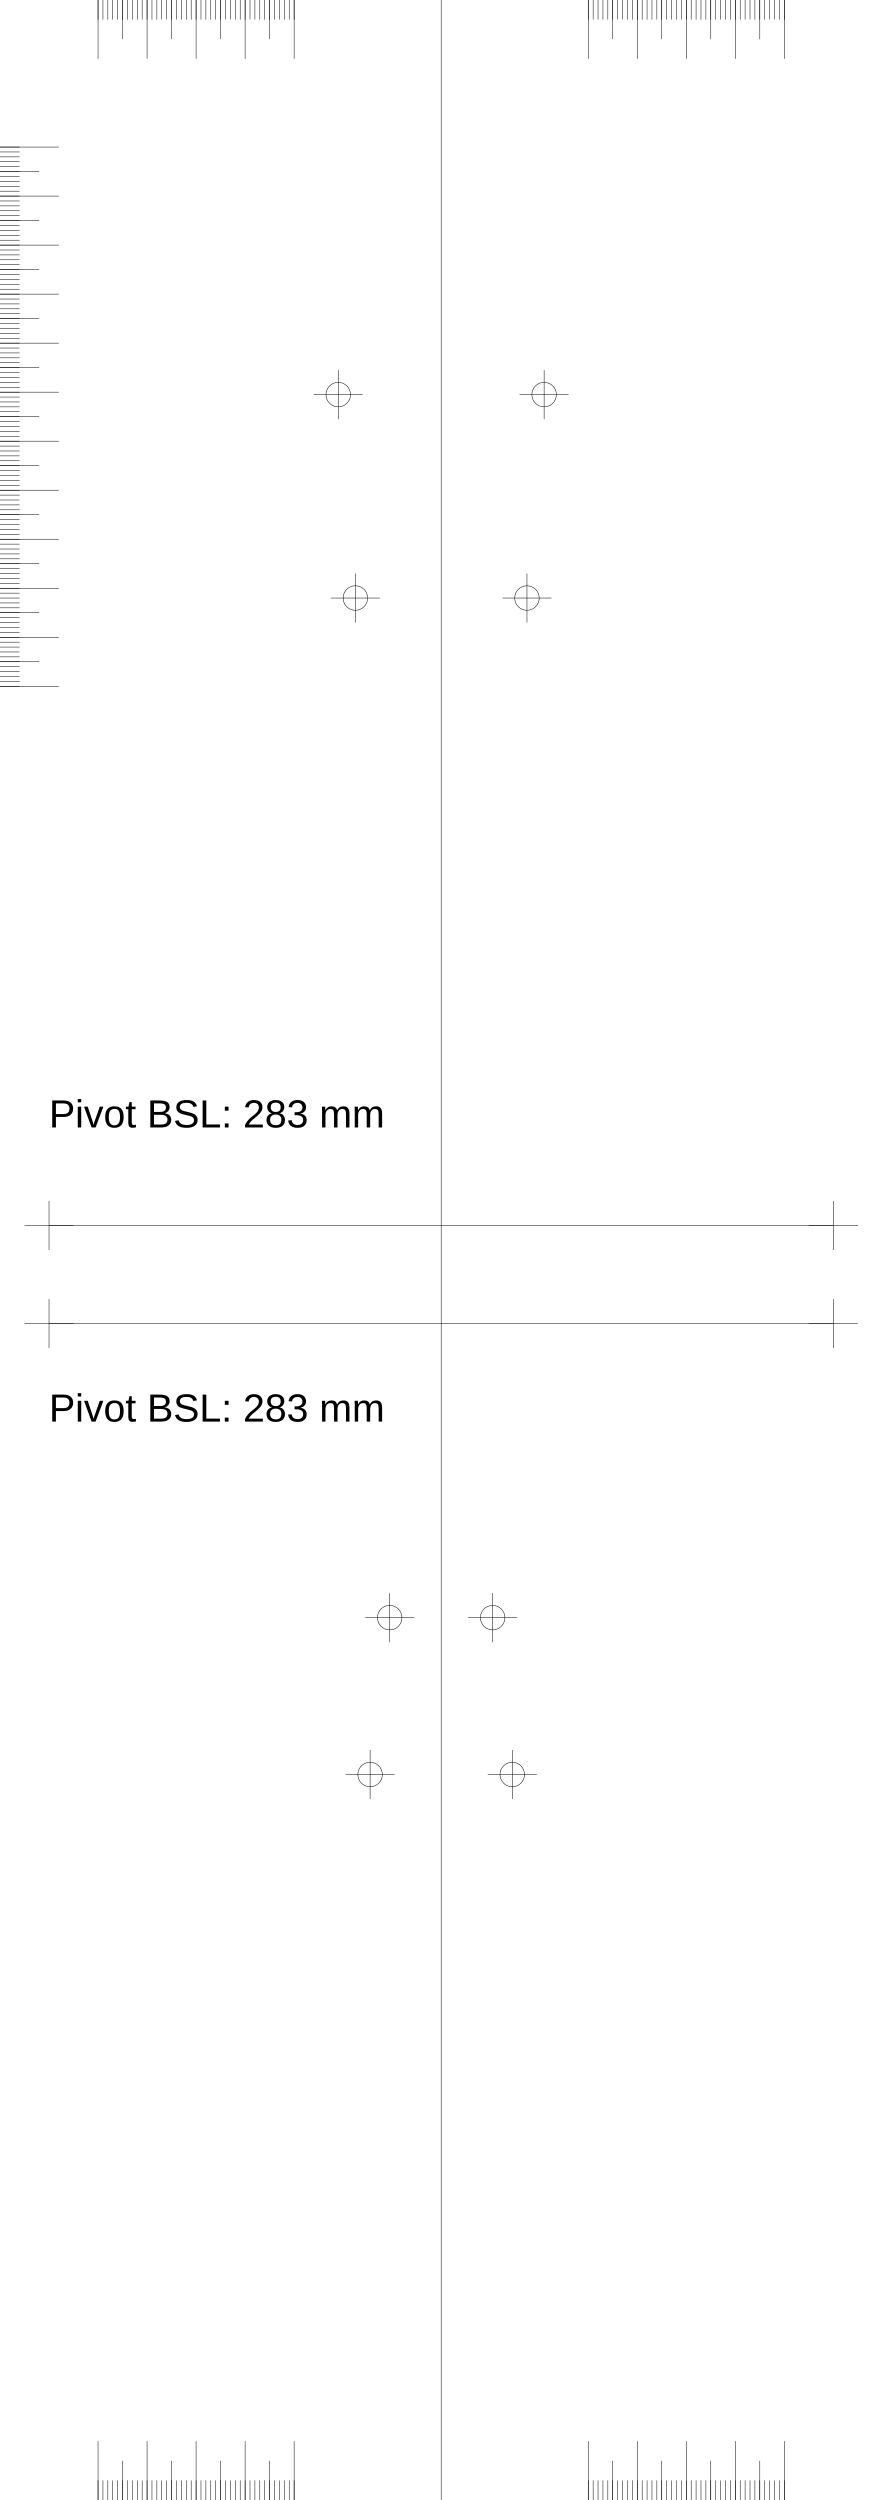
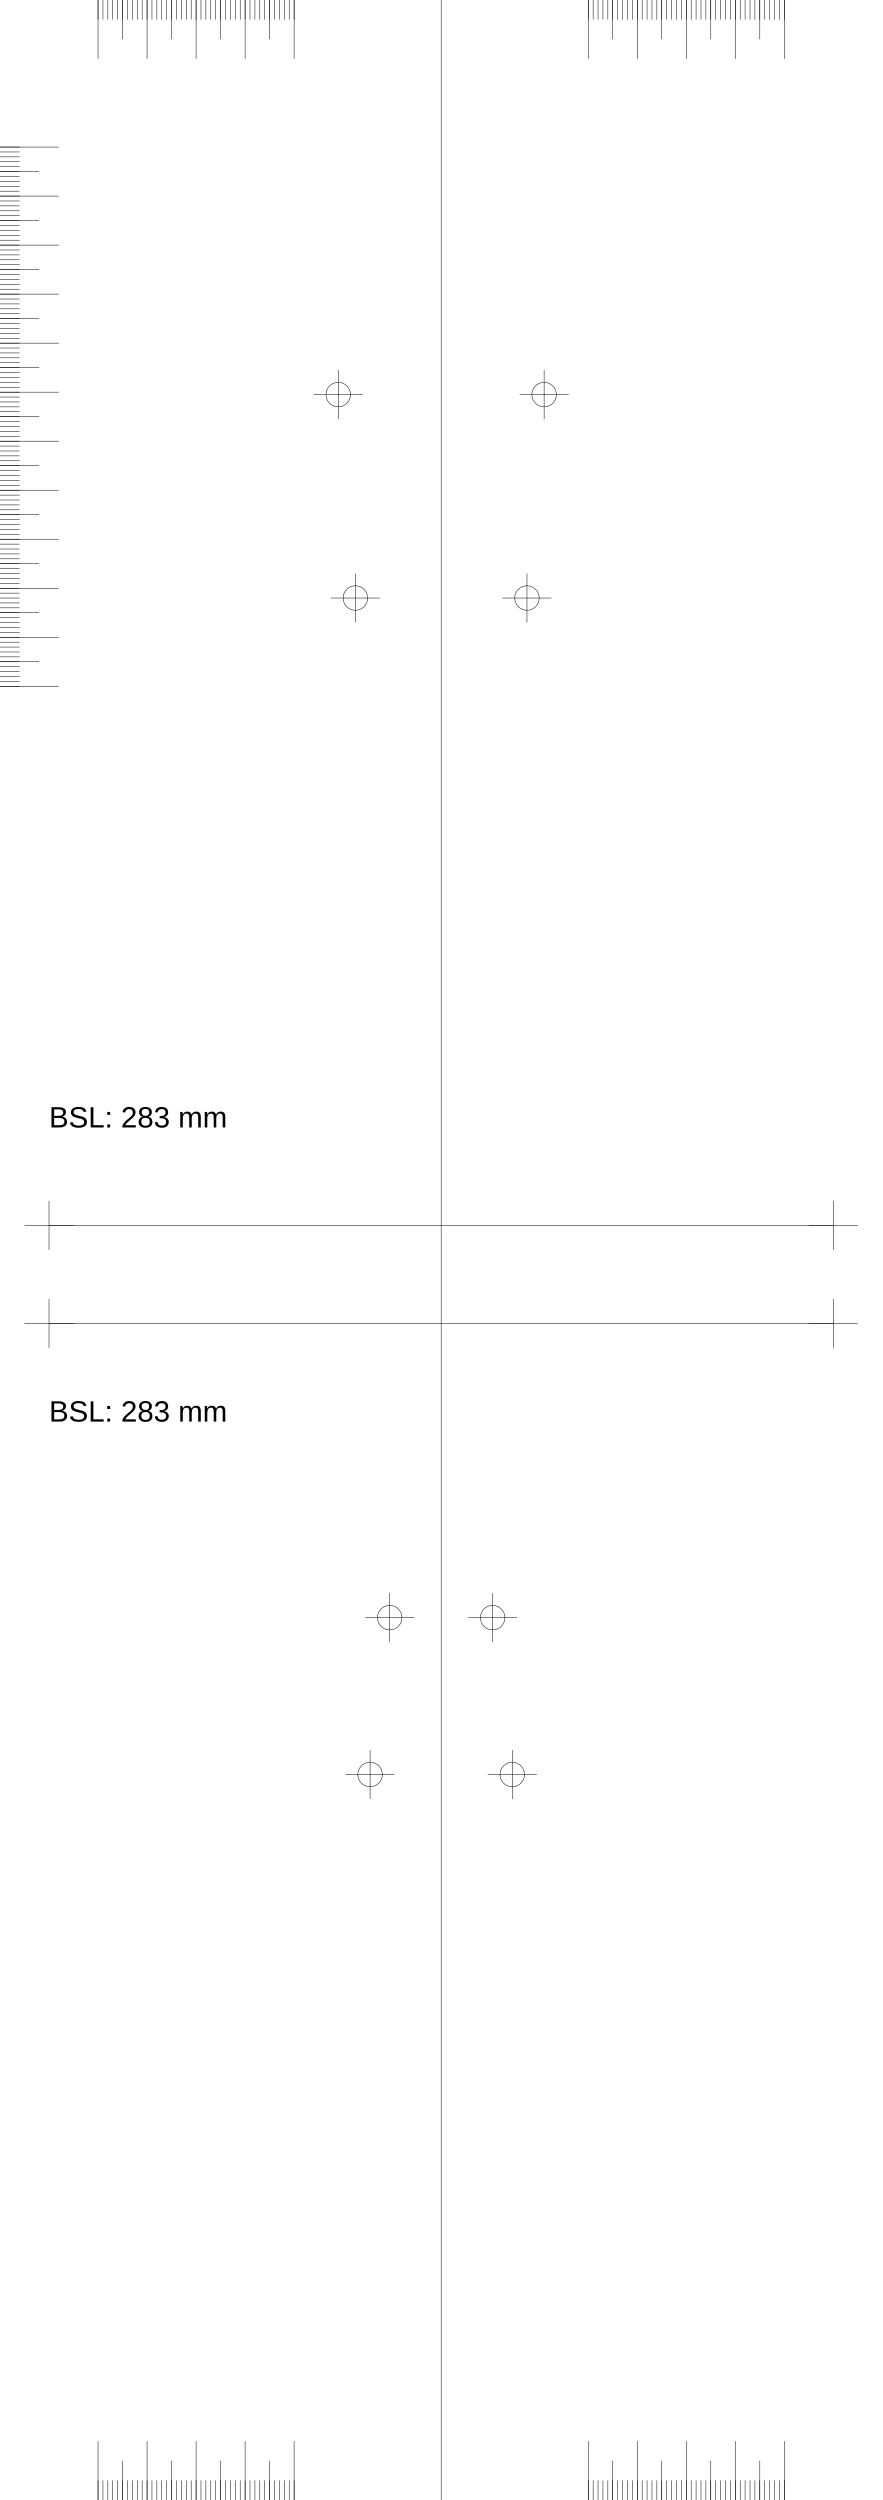
<svg xmlns="http://www.w3.org/2000/svg" version="1.2" width="180.0mm" height="510.0mm" viewBox="0 0 180.0 510.0">
  <line x1="90.0" y1="0.0" x2="90.0" y2="510.0" style="stroke:#000000;stroke-width:0.1;" />
  <line x1="10.0" y1="250.0" x2="170.0" y2="250.0" style="stroke:#000000;stroke-width:0.1;" />
  <line x1="5.0" y1="250.0" x2="15.0" y2="250.0" style="stroke:#000000;stroke-width:0.1;" />
  <line x1="10.0" y1="245.0" x2="10.0" y2="255.0" style="stroke:#000000;stroke-width:0.1;" />
  <line x1="165.0" y1="250.0" x2="175.0" y2="250.0" style="stroke:#000000;stroke-width:0.1;" />
  <line x1="170.0" y1="245.0" x2="170.0" y2="255.0" style="stroke:#000000;stroke-width:0.1;" />
  <line x1="10.0" y1="270.0" x2="170.0" y2="270.0" style="stroke:#000000;stroke-width:0.1;" />
  <line x1="5.0" y1="270.0" x2="15.0" y2="270.0" style="stroke:#000000;stroke-width:0.1;" />
  <line x1="10.0" y1="265.0" x2="10.0" y2="275.0" style="stroke:#000000;stroke-width:0.1;" />
  <line x1="165.0" y1="270.0" x2="175.0" y2="270.0" style="stroke:#000000;stroke-width:0.1;" />
  <line x1="170.0" y1="265.0" x2="170.0" y2="275.0" style="stroke:#000000;stroke-width:0.1;" />
  <line x1="60.0" y1="0.0" x2="60.0" y2="12.0" style="stroke:#000000;stroke-width:0.1;" />
  <line x1="120.0" y1="0.0" x2="120.0" y2="12.0" style="stroke:#000000;stroke-width:0.1;" />
  <line x1="60.0" y1="510.0" x2="60.0" y2="498.0" style="stroke:#000000;stroke-width:0.1;" />
  <line x1="120.0" y1="510.0" x2="120.0" y2="498.0" style="stroke:#000000;stroke-width:0.1;" />
  <line x1="50.0" y1="0.0" x2="50.0" y2="12.0" style="stroke:#000000;stroke-width:0.1;" />
  <line x1="130.0" y1="0.0" x2="130.0" y2="12.0" style="stroke:#000000;stroke-width:0.1;" />
  <line x1="50.0" y1="510.0" x2="50.0" y2="498.0" style="stroke:#000000;stroke-width:0.1;" />
  <line x1="130.0" y1="510.0" x2="130.0" y2="498.0" style="stroke:#000000;stroke-width:0.1;" />
  <line x1="40.0" y1="0.0" x2="40.0" y2="12.0" style="stroke:#000000;stroke-width:0.1;" />
  <line x1="140.0" y1="0.0" x2="140.0" y2="12.0" style="stroke:#000000;stroke-width:0.1;" />
  <line x1="40.0" y1="510.0" x2="40.0" y2="498.0" style="stroke:#000000;stroke-width:0.1;" />
  <line x1="140.0" y1="510.0" x2="140.0" y2="498.0" style="stroke:#000000;stroke-width:0.1;" />
  <line x1="30.0" y1="0.0" x2="30.0" y2="12.0" style="stroke:#000000;stroke-width:0.1;" />
  <line x1="150.0" y1="0.0" x2="150.0" y2="12.0" style="stroke:#000000;stroke-width:0.1;" />
  <line x1="30.0" y1="510.0" x2="30.0" y2="498.0" style="stroke:#000000;stroke-width:0.1;" />
  <line x1="150.0" y1="510.0" x2="150.0" y2="498.0" style="stroke:#000000;stroke-width:0.1;" />
  <line x1="20.0" y1="0.0" x2="20.0" y2="12.0" style="stroke:#000000;stroke-width:0.1;" />
  <line x1="160.0" y1="0.0" x2="160.0" y2="12.0" style="stroke:#000000;stroke-width:0.1;" />
  <line x1="20.0" y1="510.0" x2="20.0" y2="498.0" style="stroke:#000000;stroke-width:0.1;" />
  <line x1="160.0" y1="510.0" x2="160.0" y2="498.0" style="stroke:#000000;stroke-width:0.1;" />
  <line x1="55.0" y1="0.0" x2="55.0" y2="8.0" style="stroke:#000000;stroke-width:0.1;" />
  <line x1="125.0" y1="0.0" x2="125.0" y2="8.0" style="stroke:#000000;stroke-width:0.1;" />
  <line x1="55.0" y1="510.0" x2="55.0" y2="502.0" style="stroke:#000000;stroke-width:0.1;" />
  <line x1="125.0" y1="510.0" x2="125.0" y2="502.0" style="stroke:#000000;stroke-width:0.1;" />
  <line x1="45.0" y1="0.0" x2="45.0" y2="8.0" style="stroke:#000000;stroke-width:0.1;" />
  <line x1="135.0" y1="0.0" x2="135.0" y2="8.0" style="stroke:#000000;stroke-width:0.1;" />
  <line x1="45.0" y1="510.0" x2="45.0" y2="502.0" style="stroke:#000000;stroke-width:0.1;" />
  <line x1="135.0" y1="510.0" x2="135.0" y2="502.0" style="stroke:#000000;stroke-width:0.1;" />
  <line x1="35.0" y1="0.0" x2="35.0" y2="8.0" style="stroke:#000000;stroke-width:0.1;" />
  <line x1="145.0" y1="0.0" x2="145.0" y2="8.0" style="stroke:#000000;stroke-width:0.1;" />
  <line x1="35.0" y1="510.0" x2="35.0" y2="502.0" style="stroke:#000000;stroke-width:0.1;" />
  <line x1="145.0" y1="510.0" x2="145.0" y2="502.0" style="stroke:#000000;stroke-width:0.1;" />
  <line x1="25.0" y1="0.0" x2="25.0" y2="8.0" style="stroke:#000000;stroke-width:0.1;" />
  <line x1="155.0" y1="0.0" x2="155.0" y2="8.0" style="stroke:#000000;stroke-width:0.1;" />
  <line x1="25.0" y1="510.0" x2="25.0" y2="502.0" style="stroke:#000000;stroke-width:0.1;" />
  <line x1="155.0" y1="510.0" x2="155.0" y2="502.0" style="stroke:#000000;stroke-width:0.1;" />
  <line x1="60.0" y1="0.0" x2="60.0" y2="4.0" style="stroke:#000000;stroke-width:0.1;" />
  <line x1="120.0" y1="0.0" x2="120.0" y2="4.0" style="stroke:#000000;stroke-width:0.1;" />
  <line x1="60.0" y1="510.0" x2="60.0" y2="506.0" style="stroke:#000000;stroke-width:0.1;" />
  <line x1="120.0" y1="510.0" x2="120.0" y2="506.0" style="stroke:#000000;stroke-width:0.1;" />
  <line x1="59.0" y1="0.0" x2="59.0" y2="4.0" style="stroke:#000000;stroke-width:0.1;" />
  <line x1="121.0" y1="0.0" x2="121.0" y2="4.0" style="stroke:#000000;stroke-width:0.1;" />
  <line x1="59.0" y1="510.0" x2="59.0" y2="506.0" style="stroke:#000000;stroke-width:0.1;" />
  <line x1="121.0" y1="510.0" x2="121.0" y2="506.0" style="stroke:#000000;stroke-width:0.1;" />
  <line x1="58.0" y1="0.0" x2="58.0" y2="4.0" style="stroke:#000000;stroke-width:0.1;" />
  <line x1="122.0" y1="0.0" x2="122.0" y2="4.0" style="stroke:#000000;stroke-width:0.1;" />
  <line x1="58.0" y1="510.0" x2="58.0" y2="506.0" style="stroke:#000000;stroke-width:0.1;" />
  <line x1="122.0" y1="510.0" x2="122.0" y2="506.0" style="stroke:#000000;stroke-width:0.1;" />
  <line x1="57.0" y1="0.0" x2="57.0" y2="4.0" style="stroke:#000000;stroke-width:0.1;" />
  <line x1="123.0" y1="0.0" x2="123.0" y2="4.0" style="stroke:#000000;stroke-width:0.1;" />
  <line x1="57.0" y1="510.0" x2="57.0" y2="506.0" style="stroke:#000000;stroke-width:0.1;" />
  <line x1="123.0" y1="510.0" x2="123.0" y2="506.0" style="stroke:#000000;stroke-width:0.1;" />
  <line x1="56.0" y1="0.0" x2="56.0" y2="4.0" style="stroke:#000000;stroke-width:0.1;" />
  <line x1="124.0" y1="0.0" x2="124.0" y2="4.0" style="stroke:#000000;stroke-width:0.1;" />
  <line x1="56.0" y1="510.0" x2="56.0" y2="506.0" style="stroke:#000000;stroke-width:0.1;" />
  <line x1="124.0" y1="510.0" x2="124.0" y2="506.0" style="stroke:#000000;stroke-width:0.1;" />
  <line x1="55.0" y1="0.0" x2="55.0" y2="4.0" style="stroke:#000000;stroke-width:0.1;" />
  <line x1="125.0" y1="0.0" x2="125.0" y2="4.0" style="stroke:#000000;stroke-width:0.1;" />
  <line x1="55.0" y1="510.0" x2="55.0" y2="506.0" style="stroke:#000000;stroke-width:0.1;" />
  <line x1="125.0" y1="510.0" x2="125.0" y2="506.0" style="stroke:#000000;stroke-width:0.1;" />
  <line x1="54.0" y1="0.0" x2="54.0" y2="4.0" style="stroke:#000000;stroke-width:0.1;" />
  <line x1="126.0" y1="0.0" x2="126.0" y2="4.0" style="stroke:#000000;stroke-width:0.1;" />
  <line x1="54.0" y1="510.0" x2="54.0" y2="506.0" style="stroke:#000000;stroke-width:0.1;" />
  <line x1="126.0" y1="510.0" x2="126.0" y2="506.0" style="stroke:#000000;stroke-width:0.1;" />
  <line x1="53.0" y1="0.0" x2="53.0" y2="4.0" style="stroke:#000000;stroke-width:0.1;" />
  <line x1="127.0" y1="0.0" x2="127.0" y2="4.0" style="stroke:#000000;stroke-width:0.1;" />
  <line x1="53.0" y1="510.0" x2="53.0" y2="506.0" style="stroke:#000000;stroke-width:0.1;" />
  <line x1="127.0" y1="510.0" x2="127.0" y2="506.0" style="stroke:#000000;stroke-width:0.1;" />
  <line x1="52.0" y1="0.0" x2="52.0" y2="4.0" style="stroke:#000000;stroke-width:0.1;" />
  <line x1="128.0" y1="0.0" x2="128.0" y2="4.0" style="stroke:#000000;stroke-width:0.1;" />
  <line x1="52.0" y1="510.0" x2="52.0" y2="506.0" style="stroke:#000000;stroke-width:0.1;" />
  <line x1="128.0" y1="510.0" x2="128.0" y2="506.0" style="stroke:#000000;stroke-width:0.1;" />
  <line x1="51.0" y1="0.0" x2="51.0" y2="4.0" style="stroke:#000000;stroke-width:0.1;" />
  <line x1="129.0" y1="0.0" x2="129.0" y2="4.0" style="stroke:#000000;stroke-width:0.1;" />
  <line x1="51.0" y1="510.0" x2="51.0" y2="506.0" style="stroke:#000000;stroke-width:0.1;" />
  <line x1="129.0" y1="510.0" x2="129.0" y2="506.0" style="stroke:#000000;stroke-width:0.1;" />
  <line x1="50.0" y1="0.0" x2="50.0" y2="4.0" style="stroke:#000000;stroke-width:0.1;" />
  <line x1="130.0" y1="0.0" x2="130.0" y2="4.0" style="stroke:#000000;stroke-width:0.1;" />
  <line x1="50.0" y1="510.0" x2="50.0" y2="506.0" style="stroke:#000000;stroke-width:0.1;" />
  <line x1="130.0" y1="510.0" x2="130.0" y2="506.0" style="stroke:#000000;stroke-width:0.1;" />
  <line x1="49.0" y1="0.0" x2="49.0" y2="4.0" style="stroke:#000000;stroke-width:0.1;" />
  <line x1="131.0" y1="0.0" x2="131.0" y2="4.0" style="stroke:#000000;stroke-width:0.1;" />
  <line x1="49.0" y1="510.0" x2="49.0" y2="506.0" style="stroke:#000000;stroke-width:0.1;" />
  <line x1="131.0" y1="510.0" x2="131.0" y2="506.0" style="stroke:#000000;stroke-width:0.1;" />
  <line x1="48.0" y1="0.0" x2="48.0" y2="4.0" style="stroke:#000000;stroke-width:0.1;" />
  <line x1="132.0" y1="0.0" x2="132.0" y2="4.0" style="stroke:#000000;stroke-width:0.1;" />
  <line x1="48.0" y1="510.0" x2="48.0" y2="506.0" style="stroke:#000000;stroke-width:0.1;" />
  <line x1="132.0" y1="510.0" x2="132.0" y2="506.0" style="stroke:#000000;stroke-width:0.1;" />
  <line x1="47.0" y1="0.0" x2="47.0" y2="4.0" style="stroke:#000000;stroke-width:0.1;" />
  <line x1="133.0" y1="0.0" x2="133.0" y2="4.0" style="stroke:#000000;stroke-width:0.1;" />
  <line x1="47.0" y1="510.0" x2="47.0" y2="506.0" style="stroke:#000000;stroke-width:0.1;" />
  <line x1="133.0" y1="510.0" x2="133.0" y2="506.0" style="stroke:#000000;stroke-width:0.1;" />
  <line x1="46.0" y1="0.0" x2="46.0" y2="4.0" style="stroke:#000000;stroke-width:0.1;" />
  <line x1="134.0" y1="0.0" x2="134.0" y2="4.0" style="stroke:#000000;stroke-width:0.1;" />
  <line x1="46.0" y1="510.0" x2="46.0" y2="506.0" style="stroke:#000000;stroke-width:0.1;" />
  <line x1="134.0" y1="510.0" x2="134.0" y2="506.0" style="stroke:#000000;stroke-width:0.1;" />
  <line x1="45.0" y1="0.0" x2="45.0" y2="4.0" style="stroke:#000000;stroke-width:0.1;" />
  <line x1="135.0" y1="0.0" x2="135.0" y2="4.0" style="stroke:#000000;stroke-width:0.1;" />
  <line x1="45.0" y1="510.0" x2="45.0" y2="506.0" style="stroke:#000000;stroke-width:0.1;" />
  <line x1="135.0" y1="510.0" x2="135.0" y2="506.0" style="stroke:#000000;stroke-width:0.1;" />
  <line x1="44.0" y1="0.0" x2="44.0" y2="4.0" style="stroke:#000000;stroke-width:0.1;" />
  <line x1="136.0" y1="0.0" x2="136.0" y2="4.0" style="stroke:#000000;stroke-width:0.1;" />
  <line x1="44.0" y1="510.0" x2="44.0" y2="506.0" style="stroke:#000000;stroke-width:0.1;" />
  <line x1="136.0" y1="510.0" x2="136.0" y2="506.0" style="stroke:#000000;stroke-width:0.1;" />
  <line x1="43.0" y1="0.0" x2="43.0" y2="4.0" style="stroke:#000000;stroke-width:0.1;" />
  <line x1="137.0" y1="0.0" x2="137.0" y2="4.0" style="stroke:#000000;stroke-width:0.1;" />
  <line x1="43.0" y1="510.0" x2="43.0" y2="506.0" style="stroke:#000000;stroke-width:0.1;" />
  <line x1="137.0" y1="510.0" x2="137.0" y2="506.0" style="stroke:#000000;stroke-width:0.1;" />
  <line x1="42.0" y1="0.0" x2="42.0" y2="4.0" style="stroke:#000000;stroke-width:0.1;" />
  <line x1="138.0" y1="0.0" x2="138.0" y2="4.0" style="stroke:#000000;stroke-width:0.1;" />
  <line x1="42.0" y1="510.0" x2="42.0" y2="506.0" style="stroke:#000000;stroke-width:0.1;" />
  <line x1="138.0" y1="510.0" x2="138.0" y2="506.0" style="stroke:#000000;stroke-width:0.1;" />
  <line x1="41.0" y1="0.0" x2="41.0" y2="4.0" style="stroke:#000000;stroke-width:0.1;" />
  <line x1="139.0" y1="0.0" x2="139.0" y2="4.0" style="stroke:#000000;stroke-width:0.1;" />
  <line x1="41.0" y1="510.0" x2="41.0" y2="506.0" style="stroke:#000000;stroke-width:0.1;" />
  <line x1="139.0" y1="510.0" x2="139.0" y2="506.0" style="stroke:#000000;stroke-width:0.1;" />
  <line x1="40.0" y1="0.0" x2="40.0" y2="4.0" style="stroke:#000000;stroke-width:0.1;" />
  <line x1="140.0" y1="0.0" x2="140.0" y2="4.0" style="stroke:#000000;stroke-width:0.1;" />
  <line x1="40.0" y1="510.0" x2="40.0" y2="506.0" style="stroke:#000000;stroke-width:0.1;" />
  <line x1="140.0" y1="510.0" x2="140.0" y2="506.0" style="stroke:#000000;stroke-width:0.1;" />
  <line x1="39.0" y1="0.0" x2="39.0" y2="4.0" style="stroke:#000000;stroke-width:0.1;" />
  <line x1="141.0" y1="0.0" x2="141.0" y2="4.0" style="stroke:#000000;stroke-width:0.1;" />
  <line x1="39.0" y1="510.0" x2="39.0" y2="506.0" style="stroke:#000000;stroke-width:0.1;" />
  <line x1="141.0" y1="510.0" x2="141.0" y2="506.0" style="stroke:#000000;stroke-width:0.1;" />
  <line x1="38.0" y1="0.0" x2="38.0" y2="4.0" style="stroke:#000000;stroke-width:0.1;" />
  <line x1="142.0" y1="0.0" x2="142.0" y2="4.0" style="stroke:#000000;stroke-width:0.1;" />
  <line x1="38.0" y1="510.0" x2="38.0" y2="506.0" style="stroke:#000000;stroke-width:0.1;" />
  <line x1="142.0" y1="510.0" x2="142.0" y2="506.0" style="stroke:#000000;stroke-width:0.1;" />
  <line x1="37.0" y1="0.0" x2="37.0" y2="4.0" style="stroke:#000000;stroke-width:0.1;" />
  <line x1="143.0" y1="0.0" x2="143.0" y2="4.0" style="stroke:#000000;stroke-width:0.1;" />
  <line x1="37.0" y1="510.0" x2="37.0" y2="506.0" style="stroke:#000000;stroke-width:0.1;" />
  <line x1="143.0" y1="510.0" x2="143.0" y2="506.0" style="stroke:#000000;stroke-width:0.1;" />
  <line x1="36.0" y1="0.0" x2="36.0" y2="4.0" style="stroke:#000000;stroke-width:0.1;" />
  <line x1="144.0" y1="0.0" x2="144.0" y2="4.0" style="stroke:#000000;stroke-width:0.1;" />
  <line x1="36.0" y1="510.0" x2="36.0" y2="506.0" style="stroke:#000000;stroke-width:0.1;" />
  <line x1="144.0" y1="510.0" x2="144.0" y2="506.0" style="stroke:#000000;stroke-width:0.1;" />
  <line x1="35.0" y1="0.0" x2="35.0" y2="4.0" style="stroke:#000000;stroke-width:0.1;" />
  <line x1="145.0" y1="0.0" x2="145.0" y2="4.0" style="stroke:#000000;stroke-width:0.1;" />
  <line x1="35.0" y1="510.0" x2="35.0" y2="506.0" style="stroke:#000000;stroke-width:0.1;" />
  <line x1="145.0" y1="510.0" x2="145.0" y2="506.0" style="stroke:#000000;stroke-width:0.1;" />
  <line x1="34.0" y1="0.0" x2="34.0" y2="4.0" style="stroke:#000000;stroke-width:0.1;" />
  <line x1="146.0" y1="0.0" x2="146.0" y2="4.0" style="stroke:#000000;stroke-width:0.1;" />
  <line x1="34.0" y1="510.0" x2="34.0" y2="506.0" style="stroke:#000000;stroke-width:0.1;" />
  <line x1="146.0" y1="510.0" x2="146.0" y2="506.0" style="stroke:#000000;stroke-width:0.1;" />
  <line x1="33.0" y1="0.0" x2="33.0" y2="4.0" style="stroke:#000000;stroke-width:0.1;" />
  <line x1="147.0" y1="0.0" x2="147.0" y2="4.0" style="stroke:#000000;stroke-width:0.1;" />
  <line x1="33.0" y1="510.0" x2="33.0" y2="506.0" style="stroke:#000000;stroke-width:0.1;" />
  <line x1="147.0" y1="510.0" x2="147.0" y2="506.0" style="stroke:#000000;stroke-width:0.1;" />
  <line x1="32.0" y1="0.0" x2="32.0" y2="4.0" style="stroke:#000000;stroke-width:0.1;" />
  <line x1="148.0" y1="0.0" x2="148.0" y2="4.0" style="stroke:#000000;stroke-width:0.1;" />
  <line x1="32.0" y1="510.0" x2="32.0" y2="506.0" style="stroke:#000000;stroke-width:0.1;" />
  <line x1="148.0" y1="510.0" x2="148.0" y2="506.0" style="stroke:#000000;stroke-width:0.1;" />
  <line x1="31.0" y1="0.0" x2="31.0" y2="4.0" style="stroke:#000000;stroke-width:0.1;" />
  <line x1="149.0" y1="0.0" x2="149.0" y2="4.0" style="stroke:#000000;stroke-width:0.1;" />
  <line x1="31.0" y1="510.0" x2="31.0" y2="506.0" style="stroke:#000000;stroke-width:0.1;" />
  <line x1="149.0" y1="510.0" x2="149.0" y2="506.0" style="stroke:#000000;stroke-width:0.1;" />
  <line x1="30.0" y1="0.0" x2="30.0" y2="4.0" style="stroke:#000000;stroke-width:0.1;" />
  <line x1="150.0" y1="0.0" x2="150.0" y2="4.0" style="stroke:#000000;stroke-width:0.1;" />
  <line x1="30.0" y1="510.0" x2="30.0" y2="506.0" style="stroke:#000000;stroke-width:0.1;" />
  <line x1="150.0" y1="510.0" x2="150.0" y2="506.0" style="stroke:#000000;stroke-width:0.1;" />
  <line x1="29.0" y1="0.0" x2="29.0" y2="4.0" style="stroke:#000000;stroke-width:0.1;" />
  <line x1="151.0" y1="0.0" x2="151.0" y2="4.0" style="stroke:#000000;stroke-width:0.1;" />
  <line x1="29.0" y1="510.0" x2="29.0" y2="506.0" style="stroke:#000000;stroke-width:0.1;" />
  <line x1="151.0" y1="510.0" x2="151.0" y2="506.0" style="stroke:#000000;stroke-width:0.1;" />
  <line x1="28.0" y1="0.0" x2="28.0" y2="4.0" style="stroke:#000000;stroke-width:0.1;" />
  <line x1="152.0" y1="0.0" x2="152.0" y2="4.0" style="stroke:#000000;stroke-width:0.1;" />
  <line x1="28.0" y1="510.0" x2="28.0" y2="506.0" style="stroke:#000000;stroke-width:0.1;" />
  <line x1="152.0" y1="510.0" x2="152.0" y2="506.0" style="stroke:#000000;stroke-width:0.1;" />
  <line x1="27.0" y1="0.0" x2="27.0" y2="4.0" style="stroke:#000000;stroke-width:0.1;" />
  <line x1="153.0" y1="0.0" x2="153.0" y2="4.0" style="stroke:#000000;stroke-width:0.1;" />
  <line x1="27.0" y1="510.0" x2="27.0" y2="506.0" style="stroke:#000000;stroke-width:0.1;" />
  <line x1="153.0" y1="510.0" x2="153.0" y2="506.0" style="stroke:#000000;stroke-width:0.1;" />
  <line x1="26.0" y1="0.0" x2="26.0" y2="4.0" style="stroke:#000000;stroke-width:0.1;" />
  <line x1="154.0" y1="0.0" x2="154.0" y2="4.0" style="stroke:#000000;stroke-width:0.1;" />
  <line x1="26.0" y1="510.0" x2="26.0" y2="506.0" style="stroke:#000000;stroke-width:0.1;" />
  <line x1="154.0" y1="510.0" x2="154.0" y2="506.0" style="stroke:#000000;stroke-width:0.1;" />
  <line x1="25.0" y1="0.0" x2="25.0" y2="4.0" style="stroke:#000000;stroke-width:0.1;" />
  <line x1="155.0" y1="0.0" x2="155.0" y2="4.0" style="stroke:#000000;stroke-width:0.1;" />
  <line x1="25.0" y1="510.0" x2="25.0" y2="506.0" style="stroke:#000000;stroke-width:0.1;" />
  <line x1="155.0" y1="510.0" x2="155.0" y2="506.0" style="stroke:#000000;stroke-width:0.1;" />
  <line x1="24.0" y1="0.0" x2="24.0" y2="4.0" style="stroke:#000000;stroke-width:0.1;" />
  <line x1="156.0" y1="0.0" x2="156.0" y2="4.0" style="stroke:#000000;stroke-width:0.1;" />
  <line x1="24.0" y1="510.0" x2="24.0" y2="506.0" style="stroke:#000000;stroke-width:0.1;" />
  <line x1="156.0" y1="510.0" x2="156.0" y2="506.0" style="stroke:#000000;stroke-width:0.1;" />
  <line x1="23.0" y1="0.0" x2="23.0" y2="4.0" style="stroke:#000000;stroke-width:0.1;" />
  <line x1="157.0" y1="0.0" x2="157.0" y2="4.0" style="stroke:#000000;stroke-width:0.1;" />
  <line x1="23.0" y1="510.0" x2="23.0" y2="506.0" style="stroke:#000000;stroke-width:0.1;" />
  <line x1="157.0" y1="510.0" x2="157.0" y2="506.0" style="stroke:#000000;stroke-width:0.1;" />
  <line x1="22.0" y1="0.0" x2="22.0" y2="4.0" style="stroke:#000000;stroke-width:0.1;" />
  <line x1="158.0" y1="0.0" x2="158.0" y2="4.0" style="stroke:#000000;stroke-width:0.1;" />
  <line x1="22.0" y1="510.0" x2="22.0" y2="506.0" style="stroke:#000000;stroke-width:0.1;" />
  <line x1="158.0" y1="510.0" x2="158.0" y2="506.0" style="stroke:#000000;stroke-width:0.1;" />
  <line x1="21.0" y1="0.0" x2="21.0" y2="4.0" style="stroke:#000000;stroke-width:0.1;" />
  <line x1="159.0" y1="0.0" x2="159.0" y2="4.0" style="stroke:#000000;stroke-width:0.1;" />
  <line x1="21.0" y1="510.0" x2="21.0" y2="506.0" style="stroke:#000000;stroke-width:0.1;" />
  <line x1="159.0" y1="510.0" x2="159.0" y2="506.0" style="stroke:#000000;stroke-width:0.1;" />
  <line x1="20.0" y1="0.0" x2="20.0" y2="4.0" style="stroke:#000000;stroke-width:0.1;" />
  <line x1="160.0" y1="0.0" x2="160.0" y2="4.0" style="stroke:#000000;stroke-width:0.1;" />
  <line x1="20.0" y1="510.0" x2="20.0" y2="506.0" style="stroke:#000000;stroke-width:0.1;" />
  <line x1="160.0" y1="510.0" x2="160.0" y2="506.0" style="stroke:#000000;stroke-width:0.1;" />
  <line x1="0.0" y1="30.0" x2="12.0" y2="30.0" style="stroke:#000000;stroke-width:0.1;" />
  <line x1="0.0" y1="40.0" x2="12.0" y2="40.0" style="stroke:#000000;stroke-width:0.1;" />
  <line x1="0.0" y1="50.0" x2="12.0" y2="50.0" style="stroke:#000000;stroke-width:0.1;" />
  <line x1="0.0" y1="60.0" x2="12.0" y2="60.0" style="stroke:#000000;stroke-width:0.1;" />
  <line x1="0.0" y1="70.0" x2="12.0" y2="70.0" style="stroke:#000000;stroke-width:0.1;" />
  <line x1="0.0" y1="80.0" x2="12.0" y2="80.0" style="stroke:#000000;stroke-width:0.1;" />
  <line x1="0.0" y1="90.0" x2="12.0" y2="90.0" style="stroke:#000000;stroke-width:0.1;" />
  <line x1="0.0" y1="100.0" x2="12.0" y2="100.0" style="stroke:#000000;stroke-width:0.1;" />
  <line x1="0.0" y1="110.0" x2="12.0" y2="110.0" style="stroke:#000000;stroke-width:0.1;" />
  <line x1="0.0" y1="120.0" x2="12.0" y2="120.0" style="stroke:#000000;stroke-width:0.1;" />
  <line x1="0.0" y1="130.0" x2="12.0" y2="130.0" style="stroke:#000000;stroke-width:0.1;" />
  <line x1="0.0" y1="140.0" x2="12.0" y2="140.0" style="stroke:#000000;stroke-width:0.1;" />
  <line x1="0.0" y1="35.0" x2="8.0" y2="35.0" style="stroke:#000000;stroke-width:0.1;" />
  <line x1="0.0" y1="45.0" x2="8.0" y2="45.0" style="stroke:#000000;stroke-width:0.1;" />
  <line x1="0.0" y1="55.0" x2="8.0" y2="55.0" style="stroke:#000000;stroke-width:0.1;" />
  <line x1="0.0" y1="65.0" x2="8.0" y2="65.0" style="stroke:#000000;stroke-width:0.1;" />
  <line x1="0.0" y1="75.0" x2="8.0" y2="75.0" style="stroke:#000000;stroke-width:0.1;" />
  <line x1="0.0" y1="85.0" x2="8.0" y2="85.0" style="stroke:#000000;stroke-width:0.1;" />
  <line x1="0.0" y1="95.0" x2="8.0" y2="95.0" style="stroke:#000000;stroke-width:0.1;" />
  <line x1="0.0" y1="105.0" x2="8.0" y2="105.0" style="stroke:#000000;stroke-width:0.1;" />
  <line x1="0.0" y1="115.0" x2="8.0" y2="115.0" style="stroke:#000000;stroke-width:0.1;" />
  <line x1="0.0" y1="125.0" x2="8.0" y2="125.0" style="stroke:#000000;stroke-width:0.1;" />
  <line x1="0.0" y1="135.0" x2="8.0" y2="135.0" style="stroke:#000000;stroke-width:0.1;" />
  <line x1="0.0" y1="30.0" x2="4.0" y2="30.0" style="stroke:#000000;stroke-width:0.1;" />
  <line x1="0.0" y1="31.0" x2="4.0" y2="31.0" style="stroke:#000000;stroke-width:0.1;" />
  <line x1="0.0" y1="32.0" x2="4.0" y2="32.0" style="stroke:#000000;stroke-width:0.1;" />
  <line x1="0.0" y1="33.0" x2="4.0" y2="33.0" style="stroke:#000000;stroke-width:0.1;" />
  <line x1="0.0" y1="34.0" x2="4.0" y2="34.0" style="stroke:#000000;stroke-width:0.1;" />
  <line x1="0.0" y1="35.0" x2="4.0" y2="35.0" style="stroke:#000000;stroke-width:0.1;" />
  <line x1="0.0" y1="36.0" x2="4.0" y2="36.0" style="stroke:#000000;stroke-width:0.1;" />
  <line x1="0.0" y1="37.0" x2="4.0" y2="37.0" style="stroke:#000000;stroke-width:0.1;" />
  <line x1="0.0" y1="38.0" x2="4.0" y2="38.0" style="stroke:#000000;stroke-width:0.1;" />
  <line x1="0.0" y1="39.0" x2="4.0" y2="39.0" style="stroke:#000000;stroke-width:0.1;" />
  <line x1="0.0" y1="40.0" x2="4.0" y2="40.0" style="stroke:#000000;stroke-width:0.1;" />
  <line x1="0.0" y1="41.0" x2="4.0" y2="41.0" style="stroke:#000000;stroke-width:0.1;" />
  <line x1="0.0" y1="42.0" x2="4.0" y2="42.0" style="stroke:#000000;stroke-width:0.1;" />
  <line x1="0.0" y1="43.0" x2="4.0" y2="43.0" style="stroke:#000000;stroke-width:0.1;" />
  <line x1="0.0" y1="44.0" x2="4.0" y2="44.0" style="stroke:#000000;stroke-width:0.1;" />
  <line x1="0.0" y1="45.0" x2="4.0" y2="45.0" style="stroke:#000000;stroke-width:0.1;" />
  <line x1="0.0" y1="46.0" x2="4.0" y2="46.0" style="stroke:#000000;stroke-width:0.1;" />
  <line x1="0.0" y1="47.0" x2="4.0" y2="47.0" style="stroke:#000000;stroke-width:0.1;" />
  <line x1="0.0" y1="48.0" x2="4.0" y2="48.0" style="stroke:#000000;stroke-width:0.1;" />
  <line x1="0.0" y1="49.0" x2="4.0" y2="49.0" style="stroke:#000000;stroke-width:0.1;" />
  <line x1="0.0" y1="50.0" x2="4.0" y2="50.0" style="stroke:#000000;stroke-width:0.1;" />
  <line x1="0.0" y1="51.0" x2="4.0" y2="51.0" style="stroke:#000000;stroke-width:0.1;" />
  <line x1="0.0" y1="52.0" x2="4.0" y2="52.0" style="stroke:#000000;stroke-width:0.1;" />
  <line x1="0.0" y1="53.0" x2="4.0" y2="53.0" style="stroke:#000000;stroke-width:0.1;" />
  <line x1="0.0" y1="54.0" x2="4.0" y2="54.0" style="stroke:#000000;stroke-width:0.1;" />
  <line x1="0.0" y1="55.0" x2="4.0" y2="55.0" style="stroke:#000000;stroke-width:0.1;" />
  <line x1="0.0" y1="56.0" x2="4.0" y2="56.0" style="stroke:#000000;stroke-width:0.1;" />
  <line x1="0.0" y1="57.0" x2="4.0" y2="57.0" style="stroke:#000000;stroke-width:0.1;" />
  <line x1="0.0" y1="58.0" x2="4.0" y2="58.0" style="stroke:#000000;stroke-width:0.1;" />
  <line x1="0.0" y1="59.0" x2="4.0" y2="59.0" style="stroke:#000000;stroke-width:0.1;" />
  <line x1="0.0" y1="60.0" x2="4.0" y2="60.0" style="stroke:#000000;stroke-width:0.1;" />
  <line x1="0.0" y1="61.0" x2="4.0" y2="61.0" style="stroke:#000000;stroke-width:0.1;" />
  <line x1="0.0" y1="62.0" x2="4.0" y2="62.0" style="stroke:#000000;stroke-width:0.1;" />
  <line x1="0.0" y1="63.0" x2="4.0" y2="63.0" style="stroke:#000000;stroke-width:0.1;" />
  <line x1="0.0" y1="64.0" x2="4.0" y2="64.0" style="stroke:#000000;stroke-width:0.1;" />
  <line x1="0.0" y1="65.0" x2="4.0" y2="65.0" style="stroke:#000000;stroke-width:0.1;" />
  <line x1="0.0" y1="66.0" x2="4.0" y2="66.0" style="stroke:#000000;stroke-width:0.1;" />
  <line x1="0.0" y1="67.0" x2="4.0" y2="67.0" style="stroke:#000000;stroke-width:0.1;" />
  <line x1="0.0" y1="68.0" x2="4.0" y2="68.0" style="stroke:#000000;stroke-width:0.1;" />
  <line x1="0.0" y1="69.0" x2="4.0" y2="69.0" style="stroke:#000000;stroke-width:0.1;" />
  <line x1="0.0" y1="70.0" x2="4.0" y2="70.0" style="stroke:#000000;stroke-width:0.1;" />
  <line x1="0.0" y1="71.0" x2="4.0" y2="71.0" style="stroke:#000000;stroke-width:0.1;" />
  <line x1="0.0" y1="72.0" x2="4.0" y2="72.0" style="stroke:#000000;stroke-width:0.1;" />
  <line x1="0.0" y1="73.0" x2="4.0" y2="73.0" style="stroke:#000000;stroke-width:0.1;" />
  <line x1="0.0" y1="74.0" x2="4.0" y2="74.0" style="stroke:#000000;stroke-width:0.1;" />
  <line x1="0.0" y1="75.0" x2="4.0" y2="75.0" style="stroke:#000000;stroke-width:0.1;" />
  <line x1="0.0" y1="76.0" x2="4.0" y2="76.0" style="stroke:#000000;stroke-width:0.1;" />
  <line x1="0.0" y1="77.0" x2="4.0" y2="77.0" style="stroke:#000000;stroke-width:0.1;" />
  <line x1="0.0" y1="78.0" x2="4.0" y2="78.0" style="stroke:#000000;stroke-width:0.1;" />
  <line x1="0.0" y1="79.0" x2="4.0" y2="79.0" style="stroke:#000000;stroke-width:0.1;" />
  <line x1="0.0" y1="80.0" x2="4.0" y2="80.0" style="stroke:#000000;stroke-width:0.1;" />
  <line x1="0.0" y1="81.0" x2="4.0" y2="81.0" style="stroke:#000000;stroke-width:0.1;" />
  <line x1="0.0" y1="82.0" x2="4.0" y2="82.0" style="stroke:#000000;stroke-width:0.1;" />
  <line x1="0.0" y1="83.0" x2="4.0" y2="83.0" style="stroke:#000000;stroke-width:0.1;" />
  <line x1="0.0" y1="84.0" x2="4.0" y2="84.0" style="stroke:#000000;stroke-width:0.1;" />
  <line x1="0.0" y1="85.0" x2="4.0" y2="85.0" style="stroke:#000000;stroke-width:0.1;" />
  <line x1="0.0" y1="86.0" x2="4.0" y2="86.0" style="stroke:#000000;stroke-width:0.1;" />
  <line x1="0.0" y1="87.0" x2="4.0" y2="87.0" style="stroke:#000000;stroke-width:0.1;" />
  <line x1="0.0" y1="88.0" x2="4.0" y2="88.0" style="stroke:#000000;stroke-width:0.1;" />
  <line x1="0.0" y1="89.0" x2="4.0" y2="89.0" style="stroke:#000000;stroke-width:0.1;" />
  <line x1="0.0" y1="90.0" x2="4.0" y2="90.0" style="stroke:#000000;stroke-width:0.1;" />
  <line x1="0.0" y1="91.0" x2="4.0" y2="91.0" style="stroke:#000000;stroke-width:0.1;" />
  <line x1="0.0" y1="92.0" x2="4.0" y2="92.0" style="stroke:#000000;stroke-width:0.1;" />
  <line x1="0.0" y1="93.0" x2="4.0" y2="93.0" style="stroke:#000000;stroke-width:0.1;" />
  <line x1="0.0" y1="94.0" x2="4.0" y2="94.0" style="stroke:#000000;stroke-width:0.1;" />
  <line x1="0.0" y1="95.0" x2="4.0" y2="95.0" style="stroke:#000000;stroke-width:0.1;" />
  <line x1="0.0" y1="96.0" x2="4.0" y2="96.0" style="stroke:#000000;stroke-width:0.1;" />
  <line x1="0.0" y1="97.0" x2="4.0" y2="97.0" style="stroke:#000000;stroke-width:0.1;" />
  <line x1="0.0" y1="98.0" x2="4.0" y2="98.0" style="stroke:#000000;stroke-width:0.1;" />
  <line x1="0.0" y1="99.0" x2="4.0" y2="99.0" style="stroke:#000000;stroke-width:0.1;" />
  <line x1="0.0" y1="100.0" x2="4.0" y2="100.0" style="stroke:#000000;stroke-width:0.1;" />
  <line x1="0.0" y1="101.0" x2="4.0" y2="101.0" style="stroke:#000000;stroke-width:0.1;" />
  <line x1="0.0" y1="102.0" x2="4.0" y2="102.0" style="stroke:#000000;stroke-width:0.1;" />
  <line x1="0.0" y1="103.0" x2="4.0" y2="103.0" style="stroke:#000000;stroke-width:0.1;" />
  <line x1="0.0" y1="104.0" x2="4.0" y2="104.0" style="stroke:#000000;stroke-width:0.1;" />
  <line x1="0.0" y1="105.0" x2="4.0" y2="105.0" style="stroke:#000000;stroke-width:0.1;" />
  <line x1="0.0" y1="106.0" x2="4.0" y2="106.0" style="stroke:#000000;stroke-width:0.1;" />
  <line x1="0.0" y1="107.0" x2="4.0" y2="107.0" style="stroke:#000000;stroke-width:0.1;" />
  <line x1="0.0" y1="108.0" x2="4.0" y2="108.0" style="stroke:#000000;stroke-width:0.1;" />
  <line x1="0.0" y1="109.0" x2="4.0" y2="109.0" style="stroke:#000000;stroke-width:0.1;" />
  <line x1="0.0" y1="110.0" x2="4.0" y2="110.0" style="stroke:#000000;stroke-width:0.1;" />
  <line x1="0.0" y1="111.0" x2="4.0" y2="111.0" style="stroke:#000000;stroke-width:0.1;" />
  <line x1="0.0" y1="112.0" x2="4.0" y2="112.0" style="stroke:#000000;stroke-width:0.1;" />
  <line x1="0.0" y1="113.0" x2="4.0" y2="113.0" style="stroke:#000000;stroke-width:0.1;" />
  <line x1="0.0" y1="114.0" x2="4.0" y2="114.0" style="stroke:#000000;stroke-width:0.1;" />
  <line x1="0.0" y1="115.0" x2="4.0" y2="115.0" style="stroke:#000000;stroke-width:0.1;" />
  <line x1="0.0" y1="116.0" x2="4.0" y2="116.0" style="stroke:#000000;stroke-width:0.1;" />
  <line x1="0.0" y1="117.0" x2="4.0" y2="117.0" style="stroke:#000000;stroke-width:0.1;" />
  <line x1="0.0" y1="118.0" x2="4.0" y2="118.0" style="stroke:#000000;stroke-width:0.1;" />
  <line x1="0.0" y1="119.0" x2="4.0" y2="119.0" style="stroke:#000000;stroke-width:0.1;" />
  <line x1="0.0" y1="120.0" x2="4.0" y2="120.0" style="stroke:#000000;stroke-width:0.1;" />
  <line x1="0.0" y1="121.0" x2="4.0" y2="121.0" style="stroke:#000000;stroke-width:0.1;" />
  <line x1="0.0" y1="122.0" x2="4.0" y2="122.0" style="stroke:#000000;stroke-width:0.1;" />
  <line x1="0.0" y1="123.0" x2="4.0" y2="123.0" style="stroke:#000000;stroke-width:0.1;" />
  <line x1="0.0" y1="124.0" x2="4.0" y2="124.0" style="stroke:#000000;stroke-width:0.1;" />
  <line x1="0.0" y1="125.0" x2="4.0" y2="125.0" style="stroke:#000000;stroke-width:0.1;" />
  <line x1="0.0" y1="126.0" x2="4.0" y2="126.0" style="stroke:#000000;stroke-width:0.1;" />
  <line x1="0.0" y1="127.0" x2="4.0" y2="127.0" style="stroke:#000000;stroke-width:0.1;" />
  <line x1="0.0" y1="128.0" x2="4.0" y2="128.0" style="stroke:#000000;stroke-width:0.1;" />
  <line x1="0.0" y1="129.0" x2="4.0" y2="129.0" style="stroke:#000000;stroke-width:0.1;" />
  <line x1="0.0" y1="130.0" x2="4.0" y2="130.0" style="stroke:#000000;stroke-width:0.1;" />
  <line x1="0.0" y1="131.0" x2="4.0" y2="131.0" style="stroke:#000000;stroke-width:0.1;" />
  <line x1="0.0" y1="132.0" x2="4.0" y2="132.0" style="stroke:#000000;stroke-width:0.1;" />
  <line x1="0.0" y1="133.0" x2="4.0" y2="133.0" style="stroke:#000000;stroke-width:0.1;" />
  <line x1="0.0" y1="134.0" x2="4.0" y2="134.0" style="stroke:#000000;stroke-width:0.1;" />
  <line x1="0.0" y1="135.0" x2="4.0" y2="135.0" style="stroke:#000000;stroke-width:0.1;" />
  <line x1="0.0" y1="136.0" x2="4.0" y2="136.0" style="stroke:#000000;stroke-width:0.1;" />
  <line x1="0.0" y1="137.0" x2="4.0" y2="137.0" style="stroke:#000000;stroke-width:0.1;" />
  <line x1="0.0" y1="138.0" x2="4.0" y2="138.0" style="stroke:#000000;stroke-width:0.1;" />
  <line x1="0.0" y1="139.0" x2="4.0" y2="139.0" style="stroke:#000000;stroke-width:0.1;" />
  <line x1="0.0" y1="140.0" x2="4.0" y2="140.0" style="stroke:#000000;stroke-width:0.1;" />
-   <text x="10.0" y="230.0" font-family="Arial" fill="black" font-size="8">Pivot BSL: 283 mm</text>
+   <text x="10.0" y="230.0" font-family="Arial" fill="black" font-size="6">BSL: 283 mm</text>
  <circle cx="69.0" cy="80.5" r="2.5" style="fill:none;stroke:#000000;stroke-width:0.1;" />
  <line x1="64.0" y1="80.5" x2="74.0" y2="80.5" style="stroke:#000000;stroke-width:0.1;" />
  <line x1="69.0" y1="75.5" x2="69.0" y2="85.5" style="stroke:#000000;stroke-width:0.1;" />
  <circle cx="111.0" cy="80.5" r="2.5" style="fill:none;stroke:#000000;stroke-width:0.1;" />
  <line x1="106.0" y1="80.5" x2="116.0" y2="80.5" style="stroke:#000000;stroke-width:0.1;" />
  <line x1="111.0" y1="75.5" x2="111.0" y2="85.5" style="stroke:#000000;stroke-width:0.1;" />
  <circle cx="72.5" cy="122.0" r="2.5" style="fill:none;stroke:#000000;stroke-width:0.1;" />
  <line x1="67.5" y1="122.0" x2="77.5" y2="122.0" style="stroke:#000000;stroke-width:0.1;" />
  <line x1="72.5" y1="117.0" x2="72.5" y2="127.0" style="stroke:#000000;stroke-width:0.1;" />
  <circle cx="107.5" cy="122.0" r="2.5" style="fill:none;stroke:#000000;stroke-width:0.1;" />
  <line x1="102.5" y1="122.0" x2="112.5" y2="122.0" style="stroke:#000000;stroke-width:0.1;" />
  <line x1="107.5" y1="117.0" x2="107.5" y2="127.0" style="stroke:#000000;stroke-width:0.1;" />
-   <text x="10.0" y="290.0" font-family="Arial" fill="black" font-size="8">Pivot BSL: 283 mm</text>
+   <text x="10.0" y="290.0" font-family="Arial" fill="black" font-size="6">BSL: 283 mm</text>
  <circle cx="79.5" cy="330.0" r="2.5" style="fill:none;stroke:#000000;stroke-width:0.1;" />
  <line x1="74.5" y1="330.0" x2="84.5" y2="330.0" style="stroke:#000000;stroke-width:0.1;" />
  <line x1="79.5" y1="325.0" x2="79.5" y2="335.0" style="stroke:#000000;stroke-width:0.1;" />
  <circle cx="100.5" cy="330.0" r="2.5" style="fill:none;stroke:#000000;stroke-width:0.1;" />
  <line x1="95.5" y1="330.0" x2="105.5" y2="330.0" style="stroke:#000000;stroke-width:0.1;" />
  <line x1="100.5" y1="325.0" x2="100.5" y2="335.0" style="stroke:#000000;stroke-width:0.1;" />
  <circle cx="75.5" cy="362.0" r="2.5" style="fill:none;stroke:#000000;stroke-width:0.1;" />
  <line x1="70.5" y1="362.0" x2="80.5" y2="362.0" style="stroke:#000000;stroke-width:0.1;" />
  <line x1="75.5" y1="357.0" x2="75.5" y2="367.0" style="stroke:#000000;stroke-width:0.1;" />
  <circle cx="104.5" cy="362.0" r="2.5" style="fill:none;stroke:#000000;stroke-width:0.1;" />
  <line x1="99.5" y1="362.0" x2="109.5" y2="362.0" style="stroke:#000000;stroke-width:0.1;" />
  <line x1="104.5" y1="357.0" x2="104.5" y2="367.0" style="stroke:#000000;stroke-width:0.1;" />
</svg>
